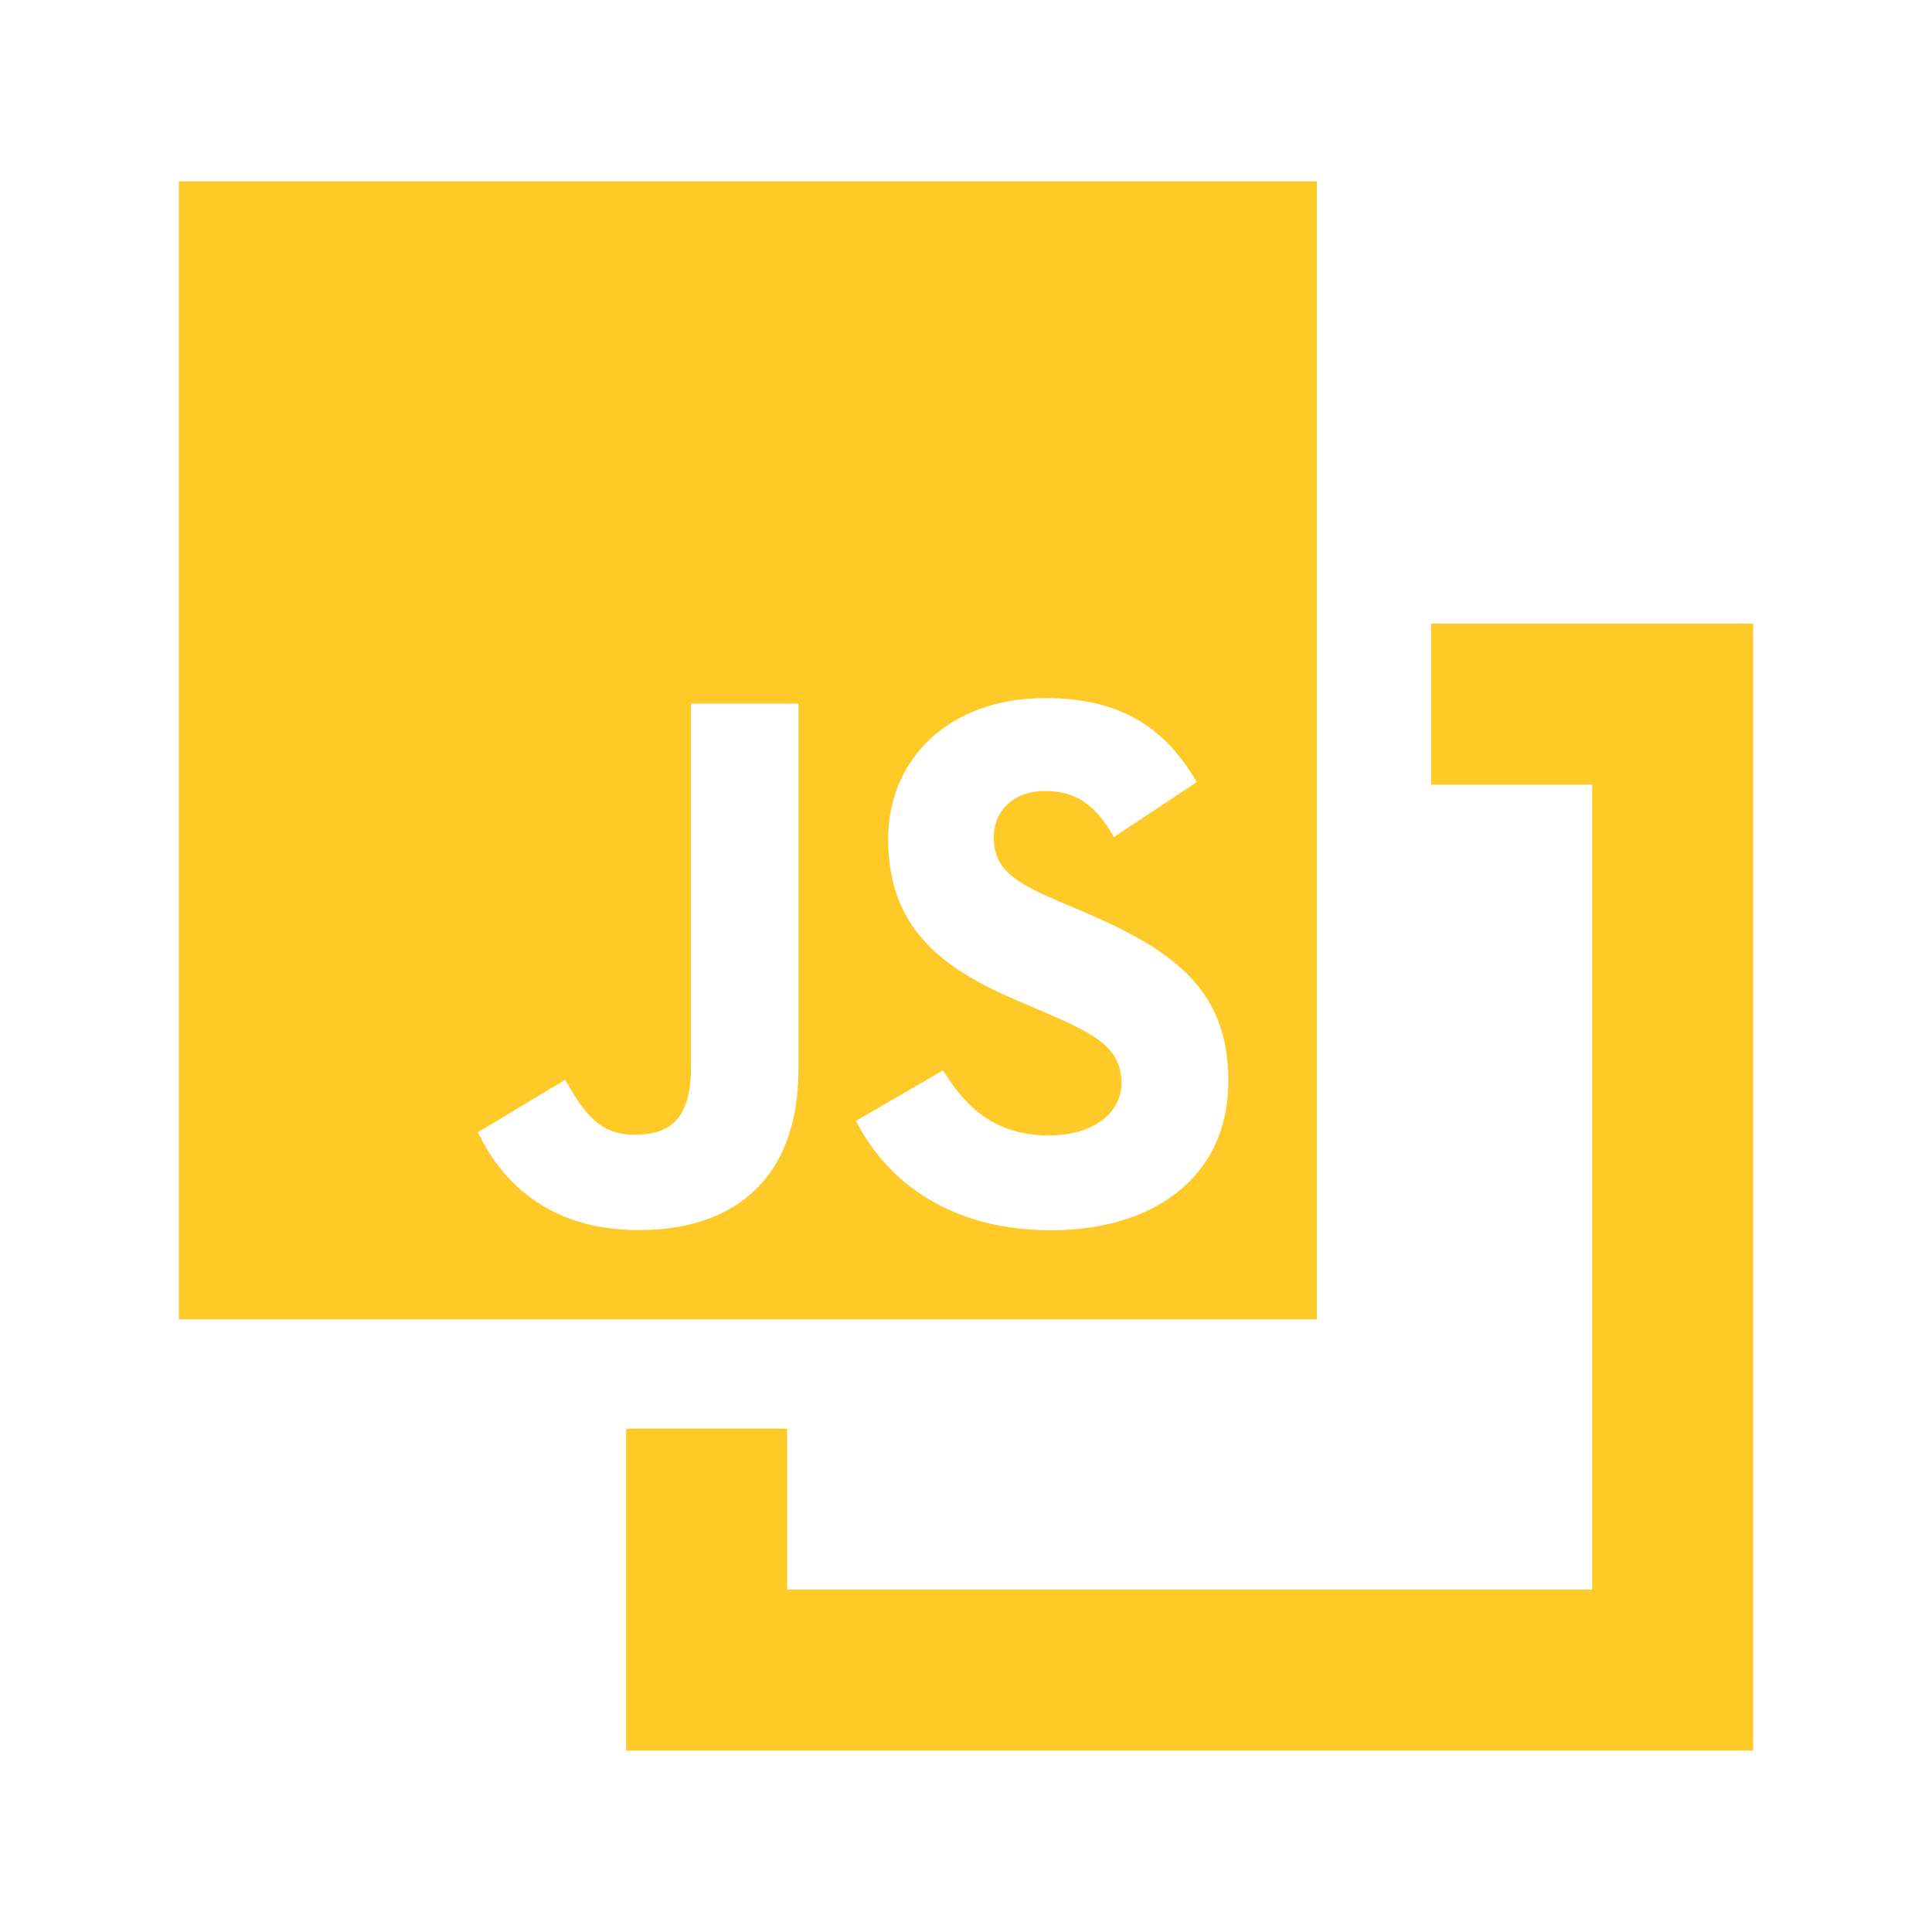
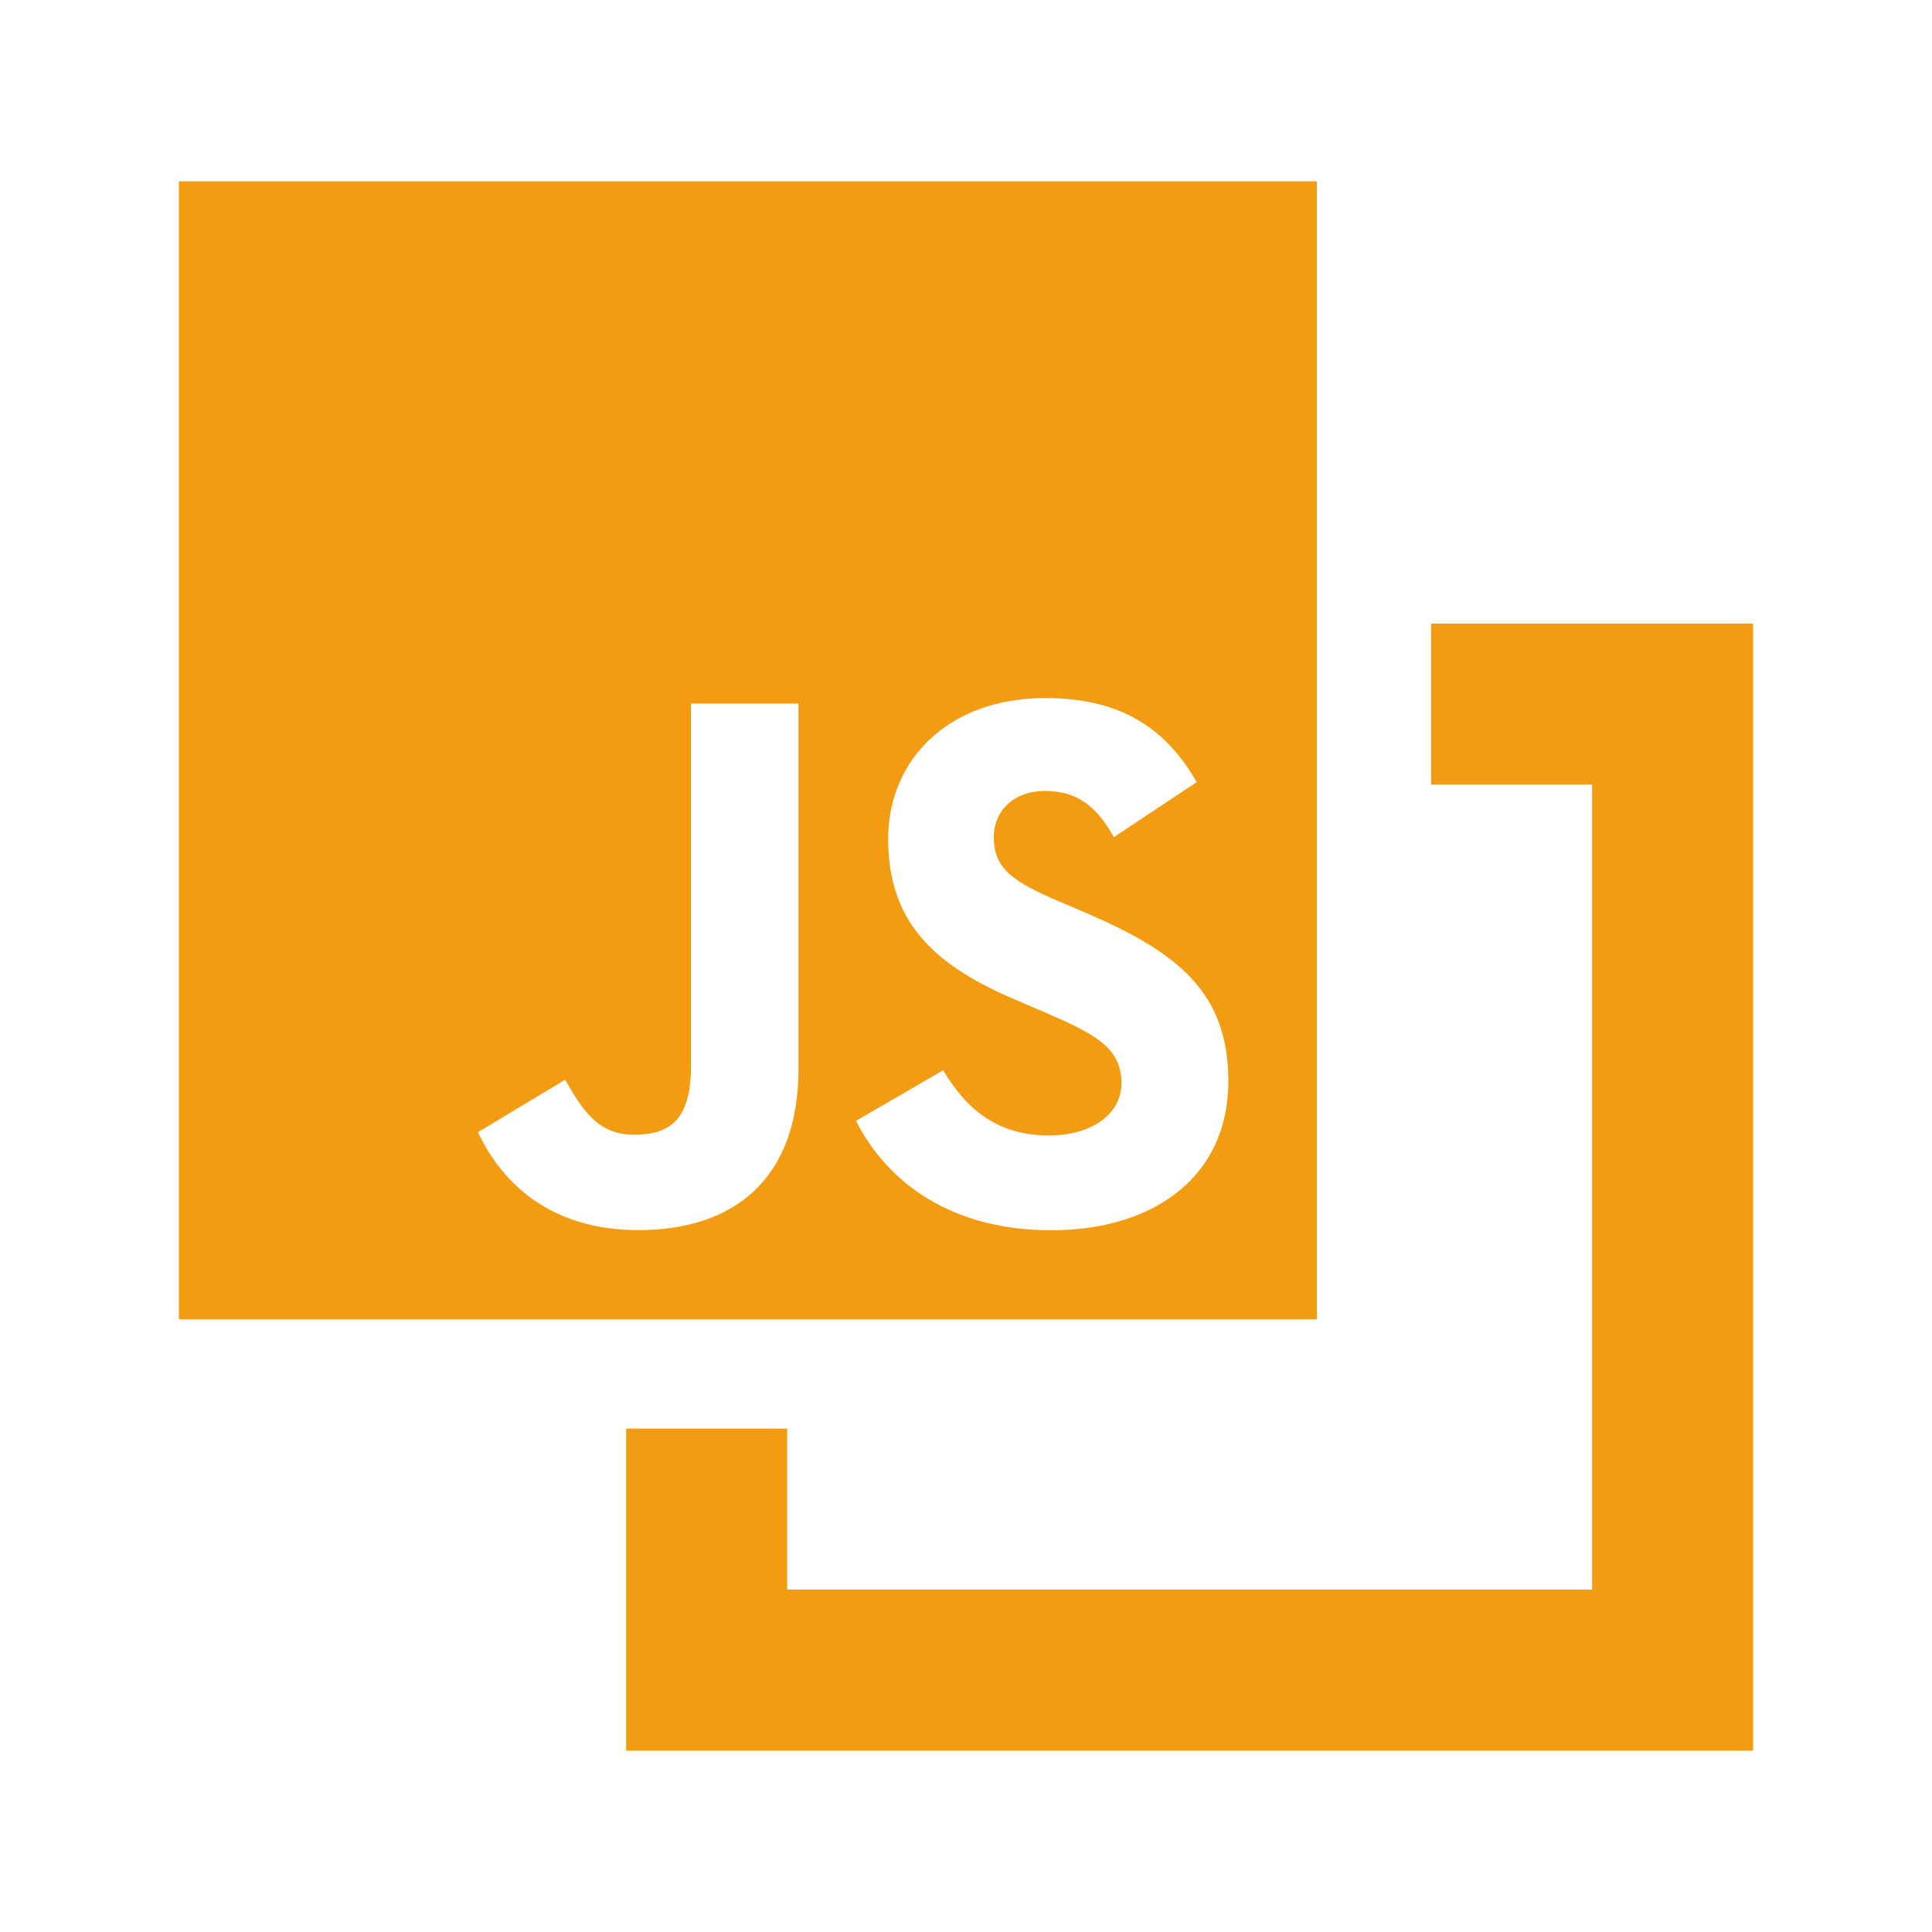
<svg xmlns="http://www.w3.org/2000/svg" version="1.1" viewBox="0 0 24 24" width="16px" height="16px">
-   <g transform="translate(-.22193 -.25318)" fill="#ffca28" data-iconColor="JS Map">
+   <g transform="translate(-.22193 -.25318)" fill="#f39c12" data-iconColor="JS Map">
    <path d="m18 8v2h2v10h-10v-2h-2v4h14v-14z" />
    <path d="m2.444 2.506h14.136v14.136h-14.136v-14.136m3.715 11.811c.314.668.935 1.217 1.995 1.217 1.178 0 1.987-.628 1.987-2.002v-4.539h-1.335v4.508c0 .675-.275.848-.707.848-.455 0-.644-.314-.856-.683l-1.084.652m4.696-.141c.393.77 1.186 1.359 2.427 1.359 1.256 0 2.199-.652 2.199-1.853 0-1.107-.636-1.602-1.767-2.089l-.33-.141c-.573-.243-.817-.408-.817-.801 0-.322.243-.573.636-.573.377 0 .628.165.856.573l1.029-.683c-.432-.754-1.044-1.044-1.885-1.044-1.186 0-1.948.754-1.948 1.751 0 1.084.636 1.594 1.594 2.002l.33.141c.613.267.974.432.974.887 0 .377-.353.652-.903.652-.652 0-1.029-.338-1.312-.809z" />
  </g>
</svg>
